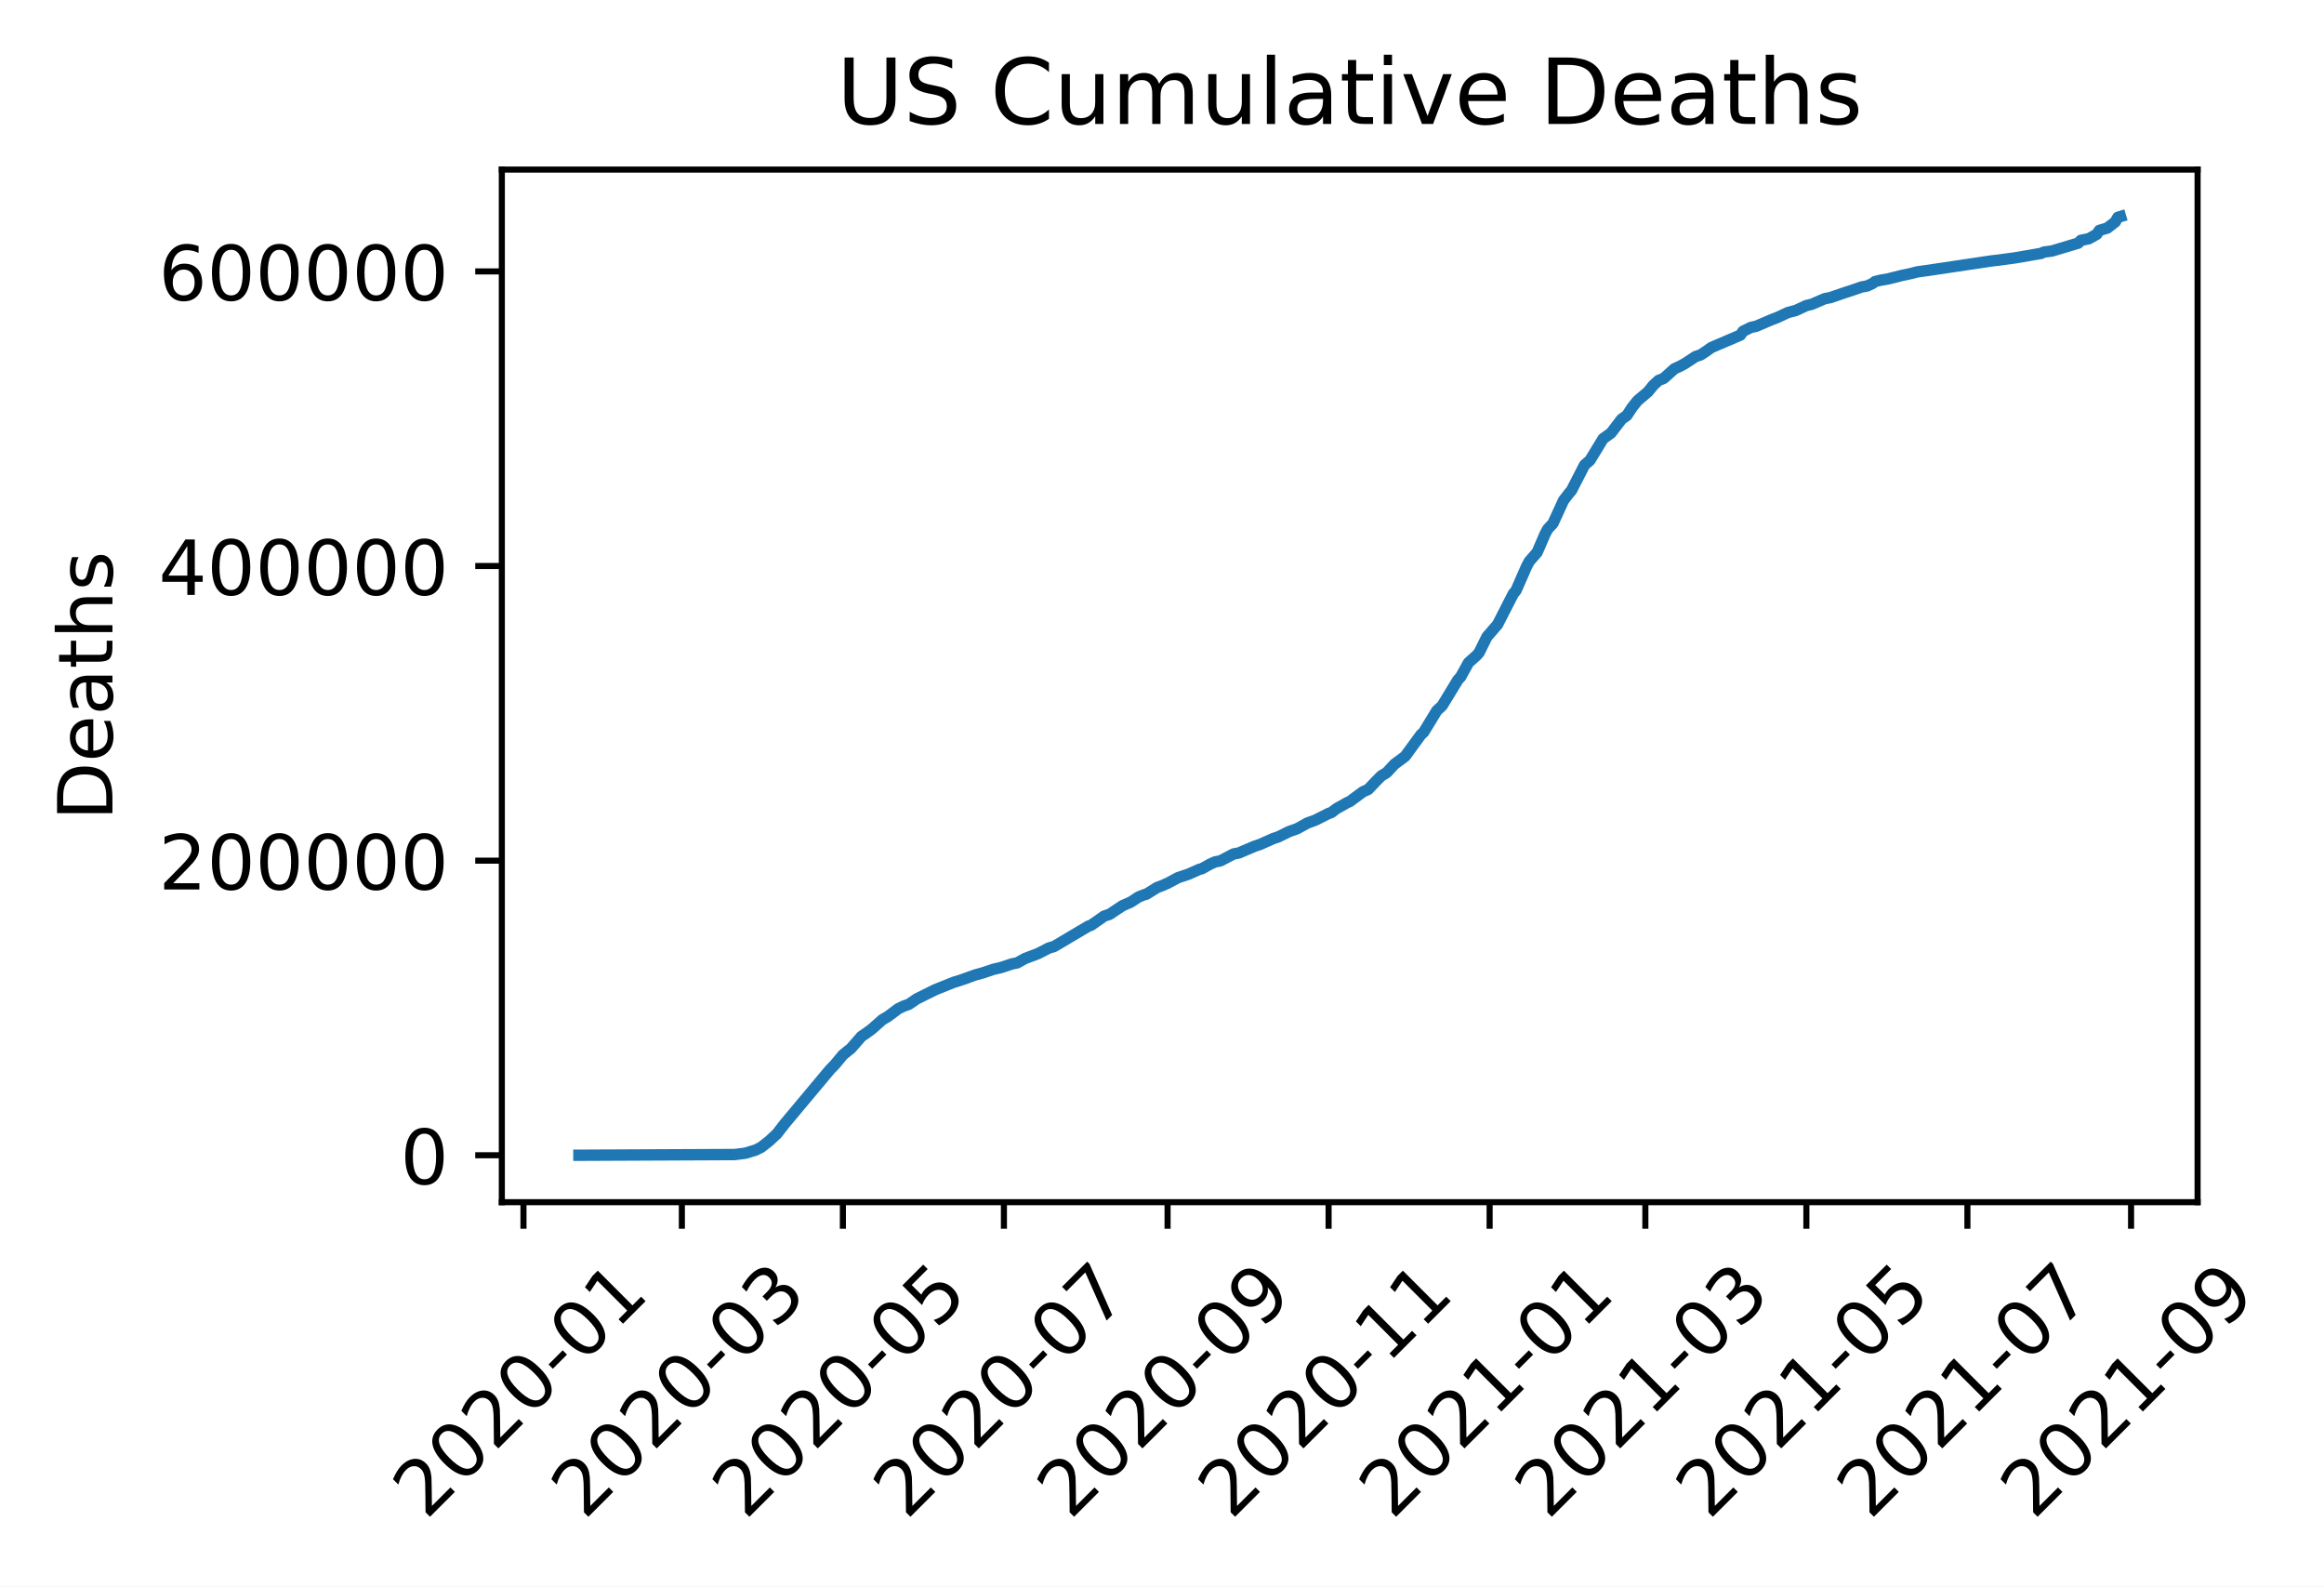
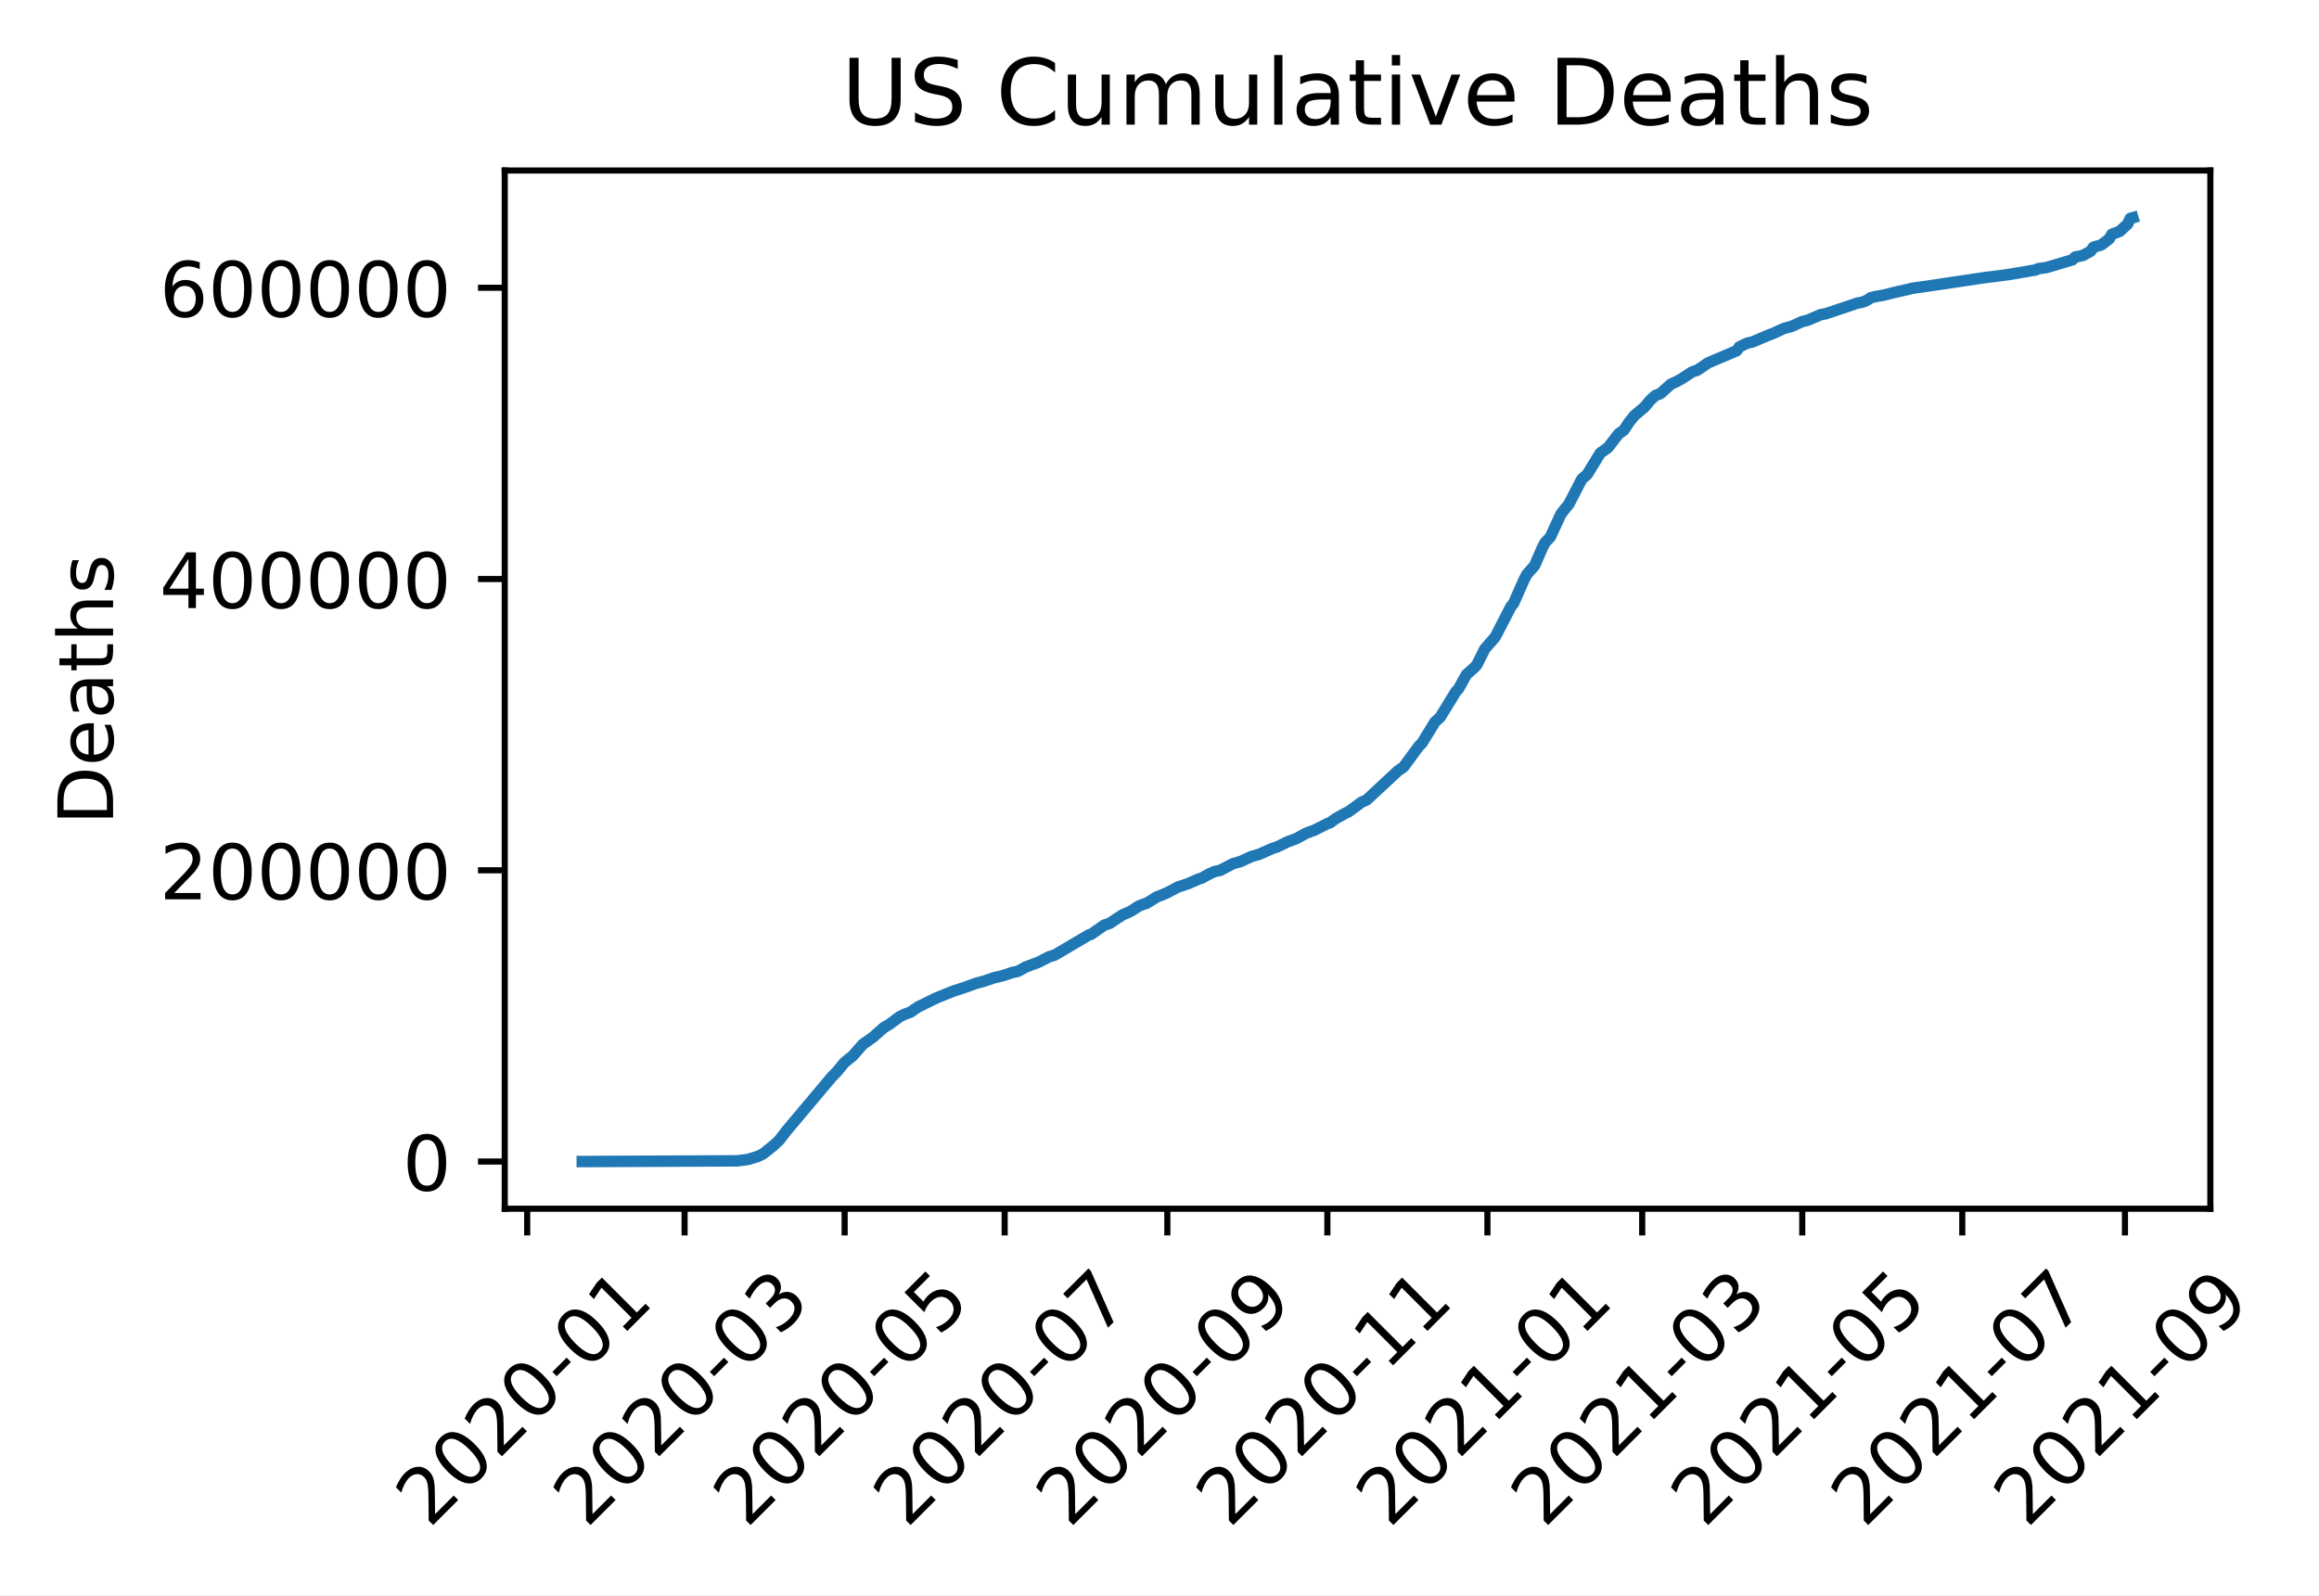
- <svg xmlns="http://www.w3.org/2000/svg" xmlns:xlink="http://www.w3.org/1999/xlink" height="208.807pt" version="1.1" viewBox="0 0 305.892 208.807" width="305.892pt">
+ <svg xmlns="http://www.w3.org/2000/svg" xmlns:xlink="http://www.w3.org/1999/xlink" height="208.807pt" version="1.1" viewBox="0 0 303.472 208.807" width="303.472pt">
  <defs>
    <style type="text/css">
*{stroke-linecap:butt;stroke-linejoin:round;}
  </style>
  </defs>
  <g id="figure_1">
    <g id="patch_1">
-       <path d="M 0 208.807  L 305.892 208.807  L 305.892 0  L 0 0  z " style="fill:#ffffff;" />
+       <path d="M 0 208.807  L 303.472 208.807  L 303.472 0  L 0 0  z " style="fill:#ffffff;" />
    </g>
    <g id="axes_1">
      <g id="patch_2">
        <path d="M 66.053 158.218  L 289.253 158.218  L 289.253 22.318  L 66.053 22.318  z " style="fill:#ffffff;" />
      </g>
      <g id="matplotlib.axis_1">
        <g id="xtick_1">
          <g id="line2d_1">
            <defs>
-               <path d="M 0 0  L 0 3.5  " id="m4f5b3464bc" style="stroke:#000000;stroke-width:0.8;" />
-             </defs>
-             <g>
-               <use style="stroke:#000000;stroke-width:0.8;" x="68.902" xlink:href="#m4f5b3464bc" y="158.218" />
+               <path d="M 0 0  L 0 3.5  " id="mb483e92df5" style="stroke:#000000;stroke-width:0.8;" />
+             </defs>
+             <g>
+               <use style="stroke:#000000;stroke-width:0.8;" x="68.989" xlink:href="#mb483e92df5" y="158.218" />
            </g>
          </g>
          <g id="text_1">
            <defs>
              <path d="M 19.188 8.297  L 53.609 8.297  L 53.609 0  L 7.328 0  L 7.328 8.297  Q 12.938 14.109 22.625 23.891  Q 32.328 33.688 34.812 36.531  Q 39.547 41.844 41.422 45.531  Q 43.312 49.219 43.312 52.781  Q 43.312 58.594 39.234 62.25  Q 35.156 65.922 28.609 65.922  Q 23.969 65.922 18.812 64.312  Q 13.672 62.703 7.812 59.422  L 7.812 69.391  Q 13.766 71.781 18.938 73  Q 24.125 74.219 28.422 74.219  Q 39.75 74.219 46.484 68.547  Q 53.219 62.891 53.219 53.422  Q 53.219 48.922 51.531 44.891  Q 49.859 40.875 45.406 35.406  Q 44.188 33.984 37.641 27.219  Q 31.109 20.453 19.188 8.297  z " id="DejaVuSans-50" />
              <path d="M 31.781 66.406  Q 24.172 66.406 20.328 58.906  Q 16.5 51.422 16.5 36.375  Q 16.5 21.391 20.328 13.891  Q 24.172 6.391 31.781 6.391  Q 39.453 6.391 43.281 13.891  Q 47.125 21.391 47.125 36.375  Q 47.125 51.422 43.281 58.906  Q 39.453 66.406 31.781 66.406  z M 31.781 74.219  Q 44.047 74.219 50.516 64.516  Q 56.984 54.828 56.984 36.375  Q 56.984 17.969 50.516 8.266  Q 44.047 -1.422 31.781 -1.422  Q 19.531 -1.422 13.062 8.266  Q 6.594 17.969 6.594 36.375  Q 6.594 54.828 13.062 64.516  Q 19.531 74.219 31.781 74.219  z " id="DejaVuSans-48" />
              <path d="M 4.891 31.391  L 31.203 31.391  L 31.203 23.391  L 4.891 23.391  z " id="DejaVuSans-45" />
              <path d="M 12.406 8.297  L 28.516 8.297  L 28.516 63.922  L 10.984 60.406  L 10.984 69.391  L 28.422 72.906  L 38.281 72.906  L 38.281 8.297  L 54.391 8.297  L 54.391 0  L 12.406 0  z " id="DejaVuSans-49" />
            </defs>
-             <g transform="translate(56.08091 200.1359)rotate(-45)scale(0.1 -0.1)">
+             <g transform="translate(56.16733 200.1359)rotate(-45)scale(0.1 -0.1)">
              <use xlink:href="#DejaVuSans-50" />
              <use x="63.623" xlink:href="#DejaVuSans-48" />
              <use x="127.246" xlink:href="#DejaVuSans-50" />
              <use x="190.869" xlink:href="#DejaVuSans-48" />
              <use x="254.492" xlink:href="#DejaVuSans-45" />
              <use x="290.576" xlink:href="#DejaVuSans-48" />
              <use x="354.199" xlink:href="#DejaVuSans-49" />
            </g>
          </g>
        </g>
        <g id="xtick_2">
          <g id="line2d_2">
            <g>
-               <use style="stroke:#000000;stroke-width:0.8;" x="89.749" xlink:href="#m4f5b3464bc" y="158.218" />
+               <use style="stroke:#000000;stroke-width:0.8;" x="89.589" xlink:href="#mb483e92df5" y="158.218" />
            </g>
          </g>
          <g id="text_2">
            <defs>
              <path d="M 40.578 39.312  Q 47.656 37.797 51.625 33  Q 55.609 28.219 55.609 21.188  Q 55.609 10.406 48.188 4.484  Q 40.766 -1.422 27.094 -1.422  Q 22.516 -1.422 17.656 -0.516  Q 12.797 0.391 7.625 2.203  L 7.625 11.719  Q 11.719 9.328 16.594 8.109  Q 21.484 6.891 26.812 6.891  Q 36.078 6.891 40.938 10.547  Q 45.797 14.203 45.797 21.188  Q 45.797 27.641 41.281 31.266  Q 36.766 34.906 28.719 34.906  L 20.219 34.906  L 20.219 43.016  L 29.109 43.016  Q 36.375 43.016 40.234 45.922  Q 44.094 48.828 44.094 54.297  Q 44.094 59.906 40.109 62.906  Q 36.141 65.922 28.719 65.922  Q 24.656 65.922 20.016 65.031  Q 15.375 64.156 9.812 62.312  L 9.812 71.094  Q 15.438 72.656 20.344 73.438  Q 25.25 74.219 29.594 74.219  Q 40.828 74.219 47.359 69.109  Q 53.906 64.016 53.906 55.328  Q 53.906 49.266 50.438 45.094  Q 46.969 40.922 40.578 39.312  z " id="DejaVuSans-51" />
            </defs>
-             <g transform="translate(76.92773 200.1359)rotate(-45)scale(0.1 -0.1)">
+             <g transform="translate(76.76724 200.1359)rotate(-45)scale(0.1 -0.1)">
              <use xlink:href="#DejaVuSans-50" />
              <use x="63.623" xlink:href="#DejaVuSans-48" />
              <use x="127.246" xlink:href="#DejaVuSans-50" />
              <use x="190.869" xlink:href="#DejaVuSans-48" />
              <use x="254.492" xlink:href="#DejaVuSans-45" />
              <use x="290.576" xlink:href="#DejaVuSans-48" />
              <use x="354.199" xlink:href="#DejaVuSans-51" />
            </g>
          </g>
        </g>
        <g id="xtick_3">
          <g id="line2d_3">
            <g>
-               <use style="stroke:#000000;stroke-width:0.8;" x="110.943" xlink:href="#m4f5b3464bc" y="158.218" />
+               <use style="stroke:#000000;stroke-width:0.8;" x="110.532" xlink:href="#mb483e92df5" y="158.218" />
            </g>
          </g>
          <g id="text_3">
            <defs>
              <path d="M 10.797 72.906  L 49.516 72.906  L 49.516 64.594  L 19.828 64.594  L 19.828 46.734  Q 21.969 47.469 24.109 47.828  Q 26.266 48.188 28.422 48.188  Q 40.625 48.188 47.75 41.5  Q 54.891 34.812 54.891 23.391  Q 54.891 11.625 47.562 5.094  Q 40.234 -1.422 26.906 -1.422  Q 22.312 -1.422 17.547 -0.641  Q 12.797 0.141 7.719 1.703  L 7.719 11.625  Q 12.109 9.234 16.797 8.062  Q 21.484 6.891 26.703 6.891  Q 35.156 6.891 40.078 11.328  Q 45.016 15.766 45.016 23.391  Q 45.016 31 40.078 35.438  Q 35.156 39.891 26.703 39.891  Q 22.75 39.891 18.812 39.016  Q 14.891 38.141 10.797 36.281  z " id="DejaVuSans-53" />
            </defs>
-             <g transform="translate(98.12201 200.1359)rotate(-45)scale(0.1 -0.1)">
+             <g transform="translate(97.71048 200.1359)rotate(-45)scale(0.1 -0.1)">
              <use xlink:href="#DejaVuSans-50" />
              <use x="63.623" xlink:href="#DejaVuSans-48" />
              <use x="127.246" xlink:href="#DejaVuSans-50" />
              <use x="190.869" xlink:href="#DejaVuSans-48" />
              <use x="254.492" xlink:href="#DejaVuSans-45" />
              <use x="290.576" xlink:href="#DejaVuSans-48" />
              <use x="354.199" xlink:href="#DejaVuSans-53" />
            </g>
          </g>
        </g>
        <g id="xtick_4">
          <g id="line2d_4">
            <g>
-               <use style="stroke:#000000;stroke-width:0.8;" x="132.138" xlink:href="#m4f5b3464bc" y="158.218" />
+               <use style="stroke:#000000;stroke-width:0.8;" x="131.475" xlink:href="#mb483e92df5" y="158.218" />
            </g>
          </g>
          <g id="text_4">
            <defs>
              <path d="M 8.203 72.906  L 55.078 72.906  L 55.078 68.703  L 28.609 0  L 18.312 0  L 43.219 64.594  L 8.203 64.594  z " id="DejaVuSans-55" />
            </defs>
-             <g transform="translate(119.3163 200.1359)rotate(-45)scale(0.1 -0.1)">
+             <g transform="translate(118.6537 200.1359)rotate(-45)scale(0.1 -0.1)">
              <use xlink:href="#DejaVuSans-50" />
              <use x="63.623" xlink:href="#DejaVuSans-48" />
              <use x="127.246" xlink:href="#DejaVuSans-50" />
              <use x="190.869" xlink:href="#DejaVuSans-48" />
              <use x="254.492" xlink:href="#DejaVuSans-45" />
              <use x="290.576" xlink:href="#DejaVuSans-48" />
              <use x="354.199" xlink:href="#DejaVuSans-55" />
            </g>
          </g>
        </g>
        <g id="xtick_5">
          <g id="line2d_5">
            <g>
-               <use style="stroke:#000000;stroke-width:0.8;" x="153.679" xlink:href="#m4f5b3464bc" y="158.218" />
+               <use style="stroke:#000000;stroke-width:0.8;" x="152.762" xlink:href="#mb483e92df5" y="158.218" />
            </g>
          </g>
          <g id="text_5">
            <defs>
              <path d="M 10.984 1.516  L 10.984 10.5  Q 14.703 8.734 18.5 7.812  Q 22.312 6.891 25.984 6.891  Q 35.75 6.891 40.891 13.453  Q 46.047 20.016 46.781 33.406  Q 43.953 29.203 39.594 26.953  Q 35.25 24.703 29.984 24.703  Q 19.047 24.703 12.672 31.312  Q 6.297 37.938 6.297 49.422  Q 6.297 60.641 12.938 67.422  Q 19.578 74.219 30.609 74.219  Q 43.266 74.219 49.922 64.516  Q 56.594 54.828 56.594 36.375  Q 56.594 19.141 48.406 8.859  Q 40.234 -1.422 26.422 -1.422  Q 22.703 -1.422 18.891 -0.688  Q 15.094 0.047 10.984 1.516  z M 30.609 32.422  Q 37.25 32.422 41.125 36.953  Q 45.016 41.5 45.016 49.422  Q 45.016 57.281 41.125 61.844  Q 37.25 66.406 30.609 66.406  Q 23.969 66.406 20.094 61.844  Q 16.219 57.281 16.219 49.422  Q 16.219 41.5 20.094 36.953  Q 23.969 32.422 30.609 32.422  z " id="DejaVuSans-57" />
            </defs>
-             <g transform="translate(140.858 200.1359)rotate(-45)scale(0.1 -0.1)">
+             <g transform="translate(139.9403 200.1359)rotate(-45)scale(0.1 -0.1)">
              <use xlink:href="#DejaVuSans-50" />
              <use x="63.623" xlink:href="#DejaVuSans-48" />
              <use x="127.246" xlink:href="#DejaVuSans-50" />
              <use x="190.869" xlink:href="#DejaVuSans-48" />
              <use x="254.492" xlink:href="#DejaVuSans-45" />
              <use x="290.576" xlink:href="#DejaVuSans-48" />
              <use x="354.199" xlink:href="#DejaVuSans-57" />
            </g>
          </g>
        </g>
        <g id="xtick_6">
          <g id="line2d_6">
            <g>
-               <use style="stroke:#000000;stroke-width:0.8;" x="174.874" xlink:href="#m4f5b3464bc" y="158.218" />
+               <use style="stroke:#000000;stroke-width:0.8;" x="173.705" xlink:href="#mb483e92df5" y="158.218" />
            </g>
          </g>
          <g id="text_6">
-             <g transform="translate(162.0523 200.1359)rotate(-45)scale(0.1 -0.1)">
+             <g transform="translate(160.8835 200.1359)rotate(-45)scale(0.1 -0.1)">
              <use xlink:href="#DejaVuSans-50" />
              <use x="63.623" xlink:href="#DejaVuSans-48" />
              <use x="127.246" xlink:href="#DejaVuSans-50" />
              <use x="190.869" xlink:href="#DejaVuSans-48" />
              <use x="254.492" xlink:href="#DejaVuSans-45" />
              <use x="290.576" xlink:href="#DejaVuSans-49" />
              <use x="354.199" xlink:href="#DejaVuSans-49" />
            </g>
          </g>
        </g>
        <g id="xtick_7">
          <g id="line2d_7">
            <g>
-               <use style="stroke:#000000;stroke-width:0.8;" x="196.068" xlink:href="#m4f5b3464bc" y="158.218" />
+               <use style="stroke:#000000;stroke-width:0.8;" x="194.648" xlink:href="#mb483e92df5" y="158.218" />
            </g>
          </g>
          <g id="text_7">
-             <g transform="translate(183.2465 200.1359)rotate(-45)scale(0.1 -0.1)">
+             <g transform="translate(181.8268 200.1359)rotate(-45)scale(0.1 -0.1)">
              <use xlink:href="#DejaVuSans-50" />
              <use x="63.623" xlink:href="#DejaVuSans-48" />
              <use x="127.246" xlink:href="#DejaVuSans-50" />
              <use x="190.869" xlink:href="#DejaVuSans-49" />
              <use x="254.492" xlink:href="#DejaVuSans-45" />
              <use x="290.576" xlink:href="#DejaVuSans-48" />
              <use x="354.199" xlink:href="#DejaVuSans-49" />
            </g>
          </g>
        </g>
        <g id="xtick_8">
          <g id="line2d_8">
            <g>
-               <use style="stroke:#000000;stroke-width:0.8;" x="216.567" xlink:href="#m4f5b3464bc" y="158.218" />
+               <use style="stroke:#000000;stroke-width:0.8;" x="214.905" xlink:href="#mb483e92df5" y="158.218" />
            </g>
          </g>
          <g id="text_8">
-             <g transform="translate(203.7459 200.1359)rotate(-45)scale(0.1 -0.1)">
+             <g transform="translate(202.0833 200.1359)rotate(-45)scale(0.1 -0.1)">
              <use xlink:href="#DejaVuSans-50" />
              <use x="63.623" xlink:href="#DejaVuSans-48" />
              <use x="127.246" xlink:href="#DejaVuSans-50" />
              <use x="190.869" xlink:href="#DejaVuSans-49" />
              <use x="254.492" xlink:href="#DejaVuSans-45" />
              <use x="290.576" xlink:href="#DejaVuSans-48" />
              <use x="354.199" xlink:href="#DejaVuSans-51" />
            </g>
          </g>
        </g>
        <g id="xtick_9">
          <g id="line2d_9">
            <g>
-               <use style="stroke:#000000;stroke-width:0.8;" x="237.761" xlink:href="#m4f5b3464bc" y="158.218" />
+               <use style="stroke:#000000;stroke-width:0.8;" x="235.848" xlink:href="#mb483e92df5" y="158.218" />
            </g>
          </g>
          <g id="text_9">
-             <g transform="translate(224.9402 200.1359)rotate(-45)scale(0.1 -0.1)">
+             <g transform="translate(223.0266 200.1359)rotate(-45)scale(0.1 -0.1)">
              <use xlink:href="#DejaVuSans-50" />
              <use x="63.623" xlink:href="#DejaVuSans-48" />
              <use x="127.246" xlink:href="#DejaVuSans-50" />
              <use x="190.869" xlink:href="#DejaVuSans-49" />
              <use x="254.492" xlink:href="#DejaVuSans-45" />
              <use x="290.576" xlink:href="#DejaVuSans-48" />
              <use x="354.199" xlink:href="#DejaVuSans-53" />
            </g>
          </g>
        </g>
        <g id="xtick_10">
          <g id="line2d_10">
            <g>
-               <use style="stroke:#000000;stroke-width:0.8;" x="258.956" xlink:href="#m4f5b3464bc" y="158.218" />
+               <use style="stroke:#000000;stroke-width:0.8;" x="256.791" xlink:href="#mb483e92df5" y="158.218" />
            </g>
          </g>
          <g id="text_10">
-             <g transform="translate(246.1345 200.1359)rotate(-45)scale(0.1 -0.1)">
+             <g transform="translate(243.9698 200.1359)rotate(-45)scale(0.1 -0.1)">
              <use xlink:href="#DejaVuSans-50" />
              <use x="63.623" xlink:href="#DejaVuSans-48" />
              <use x="127.246" xlink:href="#DejaVuSans-50" />
              <use x="190.869" xlink:href="#DejaVuSans-49" />
              <use x="254.492" xlink:href="#DejaVuSans-45" />
              <use x="290.576" xlink:href="#DejaVuSans-48" />
              <use x="354.199" xlink:href="#DejaVuSans-55" />
            </g>
          </g>
        </g>
        <g id="xtick_11">
          <g id="line2d_11">
            <g>
-               <use style="stroke:#000000;stroke-width:0.8;" x="280.497" xlink:href="#m4f5b3464bc" y="158.218" />
+               <use style="stroke:#000000;stroke-width:0.8;" x="278.078" xlink:href="#mb483e92df5" y="158.218" />
            </g>
          </g>
          <g id="text_11">
-             <g transform="translate(267.6762 200.1359)rotate(-45)scale(0.1 -0.1)">
+             <g transform="translate(265.2564 200.1359)rotate(-45)scale(0.1 -0.1)">
              <use xlink:href="#DejaVuSans-50" />
              <use x="63.623" xlink:href="#DejaVuSans-48" />
              <use x="127.246" xlink:href="#DejaVuSans-50" />
              <use x="190.869" xlink:href="#DejaVuSans-49" />
              <use x="254.492" xlink:href="#DejaVuSans-45" />
              <use x="290.576" xlink:href="#DejaVuSans-48" />
              <use x="354.199" xlink:href="#DejaVuSans-57" />
            </g>
          </g>
        </g>
      </g>
      <g id="matplotlib.axis_2">
        <g id="ytick_1">
          <g id="line2d_12">
            <defs>
-               <path d="M 0 0  L -3.5 0  " id="m9a6846ac21" style="stroke:#000000;stroke-width:0.8;" />
-             </defs>
-             <g>
-               <use style="stroke:#000000;stroke-width:0.8;" x="66.053" xlink:href="#m9a6846ac21" y="152.041" />
+               <path d="M 0 0  L -3.5 0  " id="m591fec3e2a" style="stroke:#000000;stroke-width:0.8;" />
+             </defs>
+             <g>
+               <use style="stroke:#000000;stroke-width:0.8;" x="66.053" xlink:href="#m591fec3e2a" y="152.041" />
            </g>
          </g>
          <g id="text_12">
            <g transform="translate(52.69062 155.8403)scale(0.1 -0.1)">
              <use xlink:href="#DejaVuSans-48" />
            </g>
          </g>
        </g>
        <g id="ytick_2">
          <g id="line2d_13">
            <g>
-               <use style="stroke:#000000;stroke-width:0.8;" x="66.053" xlink:href="#m9a6846ac21" y="113.267" />
+               <use style="stroke:#000000;stroke-width:0.8;" x="66.053" xlink:href="#m591fec3e2a" y="113.916" />
            </g>
          </g>
          <g id="text_13">
-             <g transform="translate(20.87813 117.0659)scale(0.1 -0.1)">
+             <g transform="translate(20.87813 117.7151)scale(0.1 -0.1)">
              <use xlink:href="#DejaVuSans-50" />
              <use x="63.623" xlink:href="#DejaVuSans-48" />
              <use x="127.246" xlink:href="#DejaVuSans-48" />
              <use x="190.869" xlink:href="#DejaVuSans-48" />
              <use x="254.492" xlink:href="#DejaVuSans-48" />
              <use x="318.115" xlink:href="#DejaVuSans-48" />
            </g>
          </g>
        </g>
        <g id="ytick_3">
          <g id="line2d_14">
            <g>
-               <use style="stroke:#000000;stroke-width:0.8;" x="66.053" xlink:href="#m9a6846ac21" y="74.492" />
+               <use style="stroke:#000000;stroke-width:0.8;" x="66.053" xlink:href="#m591fec3e2a" y="75.791" />
            </g>
          </g>
          <g id="text_14">
            <defs>
              <path d="M 37.797 64.312  L 12.891 25.391  L 37.797 25.391  z M 35.203 72.906  L 47.609 72.906  L 47.609 25.391  L 58.016 25.391  L 58.016 17.188  L 47.609 17.188  L 47.609 0  L 37.797 0  L 37.797 17.188  L 4.891 17.188  L 4.891 26.703  z " id="DejaVuSans-52" />
            </defs>
-             <g transform="translate(20.87813 78.2915)scale(0.1 -0.1)">
+             <g transform="translate(20.87813 79.58999)scale(0.1 -0.1)">
              <use xlink:href="#DejaVuSans-52" />
              <use x="63.623" xlink:href="#DejaVuSans-48" />
              <use x="127.246" xlink:href="#DejaVuSans-48" />
              <use x="190.869" xlink:href="#DejaVuSans-48" />
              <use x="254.492" xlink:href="#DejaVuSans-48" />
              <use x="318.115" xlink:href="#DejaVuSans-48" />
            </g>
          </g>
        </g>
        <g id="ytick_4">
          <g id="line2d_15">
            <g>
-               <use style="stroke:#000000;stroke-width:0.8;" x="66.053" xlink:href="#m9a6846ac21" y="35.718" />
+               <use style="stroke:#000000;stroke-width:0.8;" x="66.053" xlink:href="#m591fec3e2a" y="37.666" />
            </g>
          </g>
          <g id="text_15">
            <defs>
              <path d="M 33.016 40.375  Q 26.375 40.375 22.484 35.828  Q 18.609 31.297 18.609 23.391  Q 18.609 15.531 22.484 10.953  Q 26.375 6.391 33.016 6.391  Q 39.656 6.391 43.531 10.953  Q 47.406 15.531 47.406 23.391  Q 47.406 31.297 43.531 35.828  Q 39.656 40.375 33.016 40.375  z M 52.594 71.297  L 52.594 62.312  Q 48.875 64.062 45.094 64.984  Q 41.312 65.922 37.594 65.922  Q 27.828 65.922 22.672 59.328  Q 17.531 52.734 16.797 39.406  Q 19.672 43.656 24.016 45.922  Q 28.375 48.188 33.594 48.188  Q 44.578 48.188 50.953 41.516  Q 57.328 34.859 57.328 23.391  Q 57.328 12.156 50.688 5.359  Q 44.047 -1.422 33.016 -1.422  Q 20.359 -1.422 13.672 8.266  Q 6.984 17.969 6.984 36.375  Q 6.984 53.656 15.188 63.938  Q 23.391 74.219 37.203 74.219  Q 40.922 74.219 44.703 73.484  Q 48.484 72.75 52.594 71.297  z " id="DejaVuSans-54" />
            </defs>
-             <g transform="translate(20.87813 39.51712)scale(0.1 -0.1)">
+             <g transform="translate(20.87813 41.46486)scale(0.1 -0.1)">
              <use xlink:href="#DejaVuSans-54" />
              <use x="63.623" xlink:href="#DejaVuSans-48" />
              <use x="127.246" xlink:href="#DejaVuSans-48" />
              <use x="190.869" xlink:href="#DejaVuSans-48" />
              <use x="254.492" xlink:href="#DejaVuSans-48" />
              <use x="318.115" xlink:href="#DejaVuSans-48" />
            </g>
          </g>
        </g>
        <g id="text_16">
          <defs>
            <path d="M 19.672 64.797  L 19.672 8.109  L 31.594 8.109  Q 46.688 8.109 53.688 14.938  Q 60.688 21.781 60.688 36.531  Q 60.688 51.172 53.688 57.984  Q 46.688 64.797 31.594 64.797  z M 9.812 72.906  L 30.078 72.906  Q 51.266 72.906 61.172 64.094  Q 71.094 55.281 71.094 36.531  Q 71.094 17.672 61.125 8.828  Q 51.172 0 30.078 0  L 9.812 0  z " id="DejaVuSans-68" />
            <path d="M 56.203 29.594  L 56.203 25.203  L 14.891 25.203  Q 15.484 15.922 20.484 11.062  Q 25.484 6.203 34.422 6.203  Q 39.594 6.203 44.453 7.469  Q 49.312 8.734 54.109 11.281  L 54.109 2.781  Q 49.266 0.734 44.188 -0.344  Q 39.109 -1.422 33.891 -1.422  Q 20.797 -1.422 13.156 6.188  Q 5.516 13.812 5.516 26.812  Q 5.516 40.234 12.766 48.109  Q 20.016 56 32.328 56  Q 43.359 56 49.781 48.891  Q 56.203 41.797 56.203 29.594  z M 47.219 32.234  Q 47.125 39.594 43.094 43.984  Q 39.062 48.391 32.422 48.391  Q 24.906 48.391 20.391 44.141  Q 15.875 39.891 15.188 32.172  z " id="DejaVuSans-101" />
            <path d="M 34.281 27.484  Q 23.391 27.484 19.188 25  Q 14.984 22.516 14.984 16.5  Q 14.984 11.719 18.141 8.906  Q 21.297 6.109 26.703 6.109  Q 34.188 6.109 38.703 11.406  Q 43.219 16.703 43.219 25.484  L 43.219 27.484  z M 52.203 31.203  L 52.203 0  L 43.219 0  L 43.219 8.297  Q 40.141 3.328 35.547 0.953  Q 30.953 -1.422 24.312 -1.422  Q 15.922 -1.422 10.953 3.297  Q 6 8.016 6 15.922  Q 6 25.141 12.172 29.828  Q 18.359 34.516 30.609 34.516  L 43.219 34.516  L 43.219 35.406  Q 43.219 41.609 39.141 45  Q 35.062 48.391 27.688 48.391  Q 23 48.391 18.547 47.266  Q 14.109 46.141 10.016 43.891  L 10.016 52.203  Q 14.938 54.109 19.578 55.047  Q 24.219 56 28.609 56  Q 40.484 56 46.344 49.844  Q 52.203 43.703 52.203 31.203  z " id="DejaVuSans-97" />
            <path d="M 18.312 70.219  L 18.312 54.688  L 36.812 54.688  L 36.812 47.703  L 18.312 47.703  L 18.312 18.016  Q 18.312 11.328 20.141 9.422  Q 21.969 7.516 27.594 7.516  L 36.812 7.516  L 36.812 0  L 27.594 0  Q 17.188 0 13.234 3.875  Q 9.281 7.766 9.281 18.016  L 9.281 47.703  L 2.688 47.703  L 2.688 54.688  L 9.281 54.688  L 9.281 70.219  z " id="DejaVuSans-116" />
            <path d="M 54.891 33.016  L 54.891 0  L 45.906 0  L 45.906 32.719  Q 45.906 40.484 42.875 44.328  Q 39.844 48.188 33.797 48.188  Q 26.516 48.188 22.312 43.547  Q 18.109 38.922 18.109 30.906  L 18.109 0  L 9.078 0  L 9.078 75.984  L 18.109 75.984  L 18.109 46.188  Q 21.344 51.125 25.703 53.562  Q 30.078 56 35.797 56  Q 45.219 56 50.047 50.172  Q 54.891 44.344 54.891 33.016  z " id="DejaVuSans-104" />
            <path d="M 44.281 53.078  L 44.281 44.578  Q 40.484 46.531 36.375 47.5  Q 32.281 48.484 27.875 48.484  Q 21.188 48.484 17.844 46.438  Q 14.5 44.391 14.5 40.281  Q 14.5 37.156 16.891 35.375  Q 19.281 33.594 26.516 31.984  L 29.594 31.297  Q 39.156 29.25 43.188 25.516  Q 47.219 21.781 47.219 15.094  Q 47.219 7.469 41.188 3.016  Q 35.156 -1.422 24.609 -1.422  Q 20.219 -1.422 15.453 -0.562  Q 10.688 0.297 5.422 2  L 5.422 11.281  Q 10.406 8.688 15.234 7.391  Q 20.062 6.109 24.812 6.109  Q 31.156 6.109 34.562 8.281  Q 37.984 10.453 37.984 14.406  Q 37.984 18.062 35.516 20.016  Q 33.062 21.969 24.703 23.781  L 21.578 24.516  Q 13.234 26.266 9.516 29.906  Q 5.812 33.547 5.812 39.891  Q 5.812 47.609 11.281 51.797  Q 16.75 56 26.812 56  Q 31.781 56 36.172 55.266  Q 40.578 54.547 44.281 53.078  z " id="DejaVuSans-115" />
          </defs>
          <g transform="translate(14.79844 107.9923)rotate(-90)scale(0.1 -0.1)">
            <use xlink:href="#DejaVuSans-68" />
            <use x="77.002" xlink:href="#DejaVuSans-101" />
            <use x="138.525" xlink:href="#DejaVuSans-97" />
            <use x="199.805" xlink:href="#DejaVuSans-116" />
            <use x="239.014" xlink:href="#DejaVuSans-104" />
            <use x="302.393" xlink:href="#DejaVuSans-115" />
          </g>
        </g>
      </g>
      <g id="line2d_16">
-         <path clip-path="url(#pdad709247e)" d="M 76.199 152.041  L 96.698 151.947  L 98.088 151.776  L 99.478 151.349  L 100.172 151.002  L 101.215 150.188  L 102.257 149.223  L 103.299 147.878  L 109.206 140.819  L 109.901 140.097  L 110.943 138.839  L 111.638 138.27  L 111.986 138.003  L 113.375 136.412  L 114.07 135.935  L 114.765 135.424  L 116.155 134.191  L 116.85 133.792  L 118.24 132.752  L 118.935 132.419  L 119.629 132.171  L 120.672 131.459  L 123.104 130.254  L 125.536 129.276  L 126.231 129.066  L 126.926 128.832  L 128.316 128.325  L 129.358 128.039  L 130.748 127.572  L 131.79 127.328  L 133.18 126.864  L 133.875 126.727  L 134.917 126.146  L 135.959 125.755  L 136.654 125.491  L 138.044 124.771  L 138.739 124.568  L 143.256 121.891  L 143.603 121.778  L 145.341 120.562  L 146.035 120.338  L 147.078 119.642  L 147.773 119.188  L 148.815 118.736  L 149.857 118.053  L 150.552 117.771  L 150.9 117.678  L 152.289 116.811  L 152.984 116.548  L 153.679 116.244  L 155.069 115.504  L 156.459 115.039  L 157.849 114.416  L 158.196 114.332  L 159.238 113.747  L 159.933 113.434  L 160.628 113.3  L 162.365 112.389  L 163.06 112.259  L 165.145 111.367  L 165.84 111.141  L 167.577 110.364  L 168.272 110.132  L 169.662 109.447  L 170.704 109.078  L 172.094 108.316  L 173.136 107.935  L 174.874 107.058  L 175.221 106.947  L 175.916 106.426  L 177.306 105.64  L 177.653 105.49  L 179.39 104.209  L 180.085 103.896  L 181.128 102.795  L 181.822 102.1  L 182.517 101.686  L 183.56 100.565  L 184.602 99.797  L 184.95 99.537  L 187.034 96.682  L 187.382 96.372  L 188.424 94.667  L 189.119 93.526  L 189.814 92.889  L 191.898 89.468  L 192.246 89.1  L 193.288 87.216  L 194.331 86.288  L 194.678 85.9  L 195.72 83.799  L 197.11 82.2  L 199.195 78.128  L 199.542 77.721  L 200.932 74.554  L 201.28 73.891  L 202.322 72.696  L 203.364 70.288  L 203.712 69.633  L 204.407 68.889  L 205.796 65.86  L 206.491 64.957  L 206.839 64.553  L 208.576 61.18  L 209.271 60.588  L 211.008 57.738  L 212.05 56.986  L 213.44 55.169  L 214.135 54.675  L 214.83 53.616  L 215.525 52.742  L 216.915 51.565  L 217.61 50.711  L 218.304 50.069  L 218.999 49.79  L 220.389 48.534  L 221.084 48.221  L 221.779 47.847  L 223.169 46.928  L 223.864 46.694  L 224.558 46.232  L 225.253 45.737  L 229.075 44.103  L 229.423 43.6  L 230.465 43.09  L 231.16 42.939  L 233.245 42.045  L 233.94 41.785  L 235.329 41.134  L 236.372 40.856  L 237.761 40.214  L 238.456 40.051  L 240.194 39.303  L 240.888 39.175  L 242.973 38.466  L 243.668 38.24  L 245.058 37.762  L 245.753 37.637  L 246.448 37.324  L 246.795 37.06  L 247.49 36.886  L 248.532 36.704  L 250.27 36.266  L 251.659 35.967  L 252.354 35.783  L 253.744 35.591  L 262.083 34.345  L 263.125 34.222  L 265.21 33.941  L 268.684 33.342  L 269.032 33.169  L 270.074 33.036  L 273.549 31.996  L 273.896 31.629  L 274.938 31.417  L 275.981 30.831  L 276.328 30.32  L 277.37 30.016  L 278.413 29.211  L 278.76 28.599  L 279.108 28.495  L 279.108 28.495  " style="fill:none;stroke:#1f77b4;stroke-linecap:square;stroke-width:1.5;" />
+         <path clip-path="url(#pfbb6ca5f45)" d="M 76.199 152.041  L 96.455 151.949  L 97.828 151.78  L 99.202 151.361  L 99.888 151.019  L 101.262 149.912  L 101.948 149.27  L 102.978 147.947  L 108.815 141.007  L 109.502 140.297  L 110.532 139.06  L 111.218 138.501  L 111.562 138.238  L 112.935 136.674  L 113.622 136.205  L 114.308 135.703  L 115.682 134.49  L 116.368 134.097  L 117.742 133.075  L 118.428 132.747  L 119.115 132.504  L 120.145 131.804  L 122.548 130.619  L 124.952 129.657  L 125.638 129.451  L 126.325 129.22  L 127.698 128.722  L 128.728 128.441  L 130.102 127.981  L 131.132 127.742  L 132.505 127.285  L 133.192 127.151  L 134.222 126.579  L 135.252 126.195  L 135.938 125.936  L 137.312 125.228  L 137.998 125.028  L 142.462 122.396  L 142.805 122.285  L 144.522 121.089  L 145.208 120.869  L 146.238 120.184  L 146.925 119.739  L 147.955 119.293  L 148.985 118.622  L 149.672 118.345  L 150.015 118.254  L 151.388 117.401  L 152.075 117.142  L 152.762 116.843  L 154.135 116.116  L 155.508 115.658  L 156.882 115.046  L 157.225 114.963  L 158.255 114.389  L 158.942 114.08  L 159.628 113.948  L 161.345 113.053  L 162.375 112.76  L 163.748 112.12  L 164.778 111.826  L 166.495 111.062  L 167.182 110.833  L 168.555 110.16  L 169.585 109.798  L 170.958 109.048  L 171.988 108.674  L 173.705 107.811  L 174.048 107.702  L 174.735 107.19  L 176.108 106.417  L 176.451 106.27  L 178.168 105.01  L 178.855 104.702  L 182.975 100.871  L 183.661 100.416  L 185.721 97.609  L 186.065 97.304  L 187.095 95.627  L 187.781 94.506  L 188.468 93.879  L 190.528 90.516  L 190.871 90.154  L 191.901 88.301  L 192.931 87.389  L 193.275 87.007  L 194.305 84.941  L 195.678 83.37  L 197.738 79.365  L 198.081 78.965  L 199.455 75.852  L 199.798 75.2  L 200.828 74.024  L 201.858 71.656  L 202.201 71.013  L 202.888 70.281  L 204.261 67.303  L 204.948 66.415  L 205.291 66.018  L 207.008 62.701  L 207.695 62.119  L 209.411 59.317  L 210.441 58.578  L 211.815 56.791  L 212.501 56.305  L 213.188 55.264  L 213.875 54.404  L 215.248 53.247  L 215.935 52.408  L 216.621 51.777  L 217.308 51.502  L 218.681 50.267  L 219.368 49.959  L 220.055 49.592  L 221.428 48.688  L 222.115 48.458  L 222.801 48.003  L 223.488 47.517  L 227.265 45.91  L 227.608 45.416  L 228.638 44.914  L 229.325 44.765  L 231.385 43.887  L 232.071 43.631  L 233.445 42.991  L 234.475 42.717  L 235.848 42.086  L 236.535 41.926  L 238.251 41.191  L 238.938 41.065  L 240.998 40.368  L 241.685 40.145  L 243.058 39.675  L 243.744 39.552  L 244.431 39.245  L 244.774 38.985  L 245.461 38.814  L 246.491 38.636  L 248.208 38.205  L 249.581 37.91  L 250.268 37.73  L 251.641 37.541  L 259.881 36.316  L 260.911 36.195  L 262.971 35.919  L 266.404 35.33  L 266.748 35.159  L 267.778 35.029  L 271.211 34.006  L 271.554 33.646  L 272.584 33.436  L 273.614 32.861  L 273.958 32.358  L 274.988 32.059  L 276.018 31.267  L 276.361 30.666  L 277.391 30.286  L 278.078 29.644  L 278.421 29.341  L 278.764 28.596  L 279.108 28.495  L 279.108 28.495  " style="fill:none;stroke:#1f77b4;stroke-linecap:square;stroke-width:1.5;" />
      </g>
      <g id="patch_3">
        <path d="M 66.053 158.218  L 66.053 22.318  " style="fill:none;stroke:#000000;stroke-linecap:square;stroke-linejoin:miter;stroke-width:0.8;" />
      </g>
      <g id="patch_4">
        <path d="M 289.253 158.218  L 289.253 22.318  " style="fill:none;stroke:#000000;stroke-linecap:square;stroke-linejoin:miter;stroke-width:0.8;" />
      </g>
      <g id="patch_5">
        <path d="M 66.053 158.218  L 289.253 158.218  " style="fill:none;stroke:#000000;stroke-linecap:square;stroke-linejoin:miter;stroke-width:0.8;" />
      </g>
      <g id="patch_6">
        <path d="M 66.053 22.318  L 289.253 22.318  " style="fill:none;stroke:#000000;stroke-linecap:square;stroke-linejoin:miter;stroke-width:0.8;" />
      </g>
      <g id="text_17">
        <defs>
          <path d="M 8.688 72.906  L 18.609 72.906  L 18.609 28.609  Q 18.609 16.891 22.844 11.734  Q 27.094 6.594 36.625 6.594  Q 46.094 6.594 50.344 11.734  Q 54.594 16.891 54.594 28.609  L 54.594 72.906  L 64.5 72.906  L 64.5 27.391  Q 64.5 13.141 57.438 5.859  Q 50.391 -1.422 36.625 -1.422  Q 22.797 -1.422 15.734 5.859  Q 8.688 13.141 8.688 27.391  z " id="DejaVuSans-85" />
          <path d="M 53.516 70.516  L 53.516 60.891  Q 47.906 63.578 42.922 64.891  Q 37.938 66.219 33.297 66.219  Q 25.25 66.219 20.875 63.094  Q 16.5 59.969 16.5 54.203  Q 16.5 49.359 19.406 46.891  Q 22.312 44.438 30.422 42.922  L 36.375 41.703  Q 47.406 39.594 52.656 34.297  Q 57.906 29 57.906 20.125  Q 57.906 9.516 50.797 4.047  Q 43.703 -1.422 29.984 -1.422  Q 24.812 -1.422 18.969 -0.25  Q 13.141 0.922 6.891 3.219  L 6.891 13.375  Q 12.891 10.016 18.656 8.297  Q 24.422 6.594 29.984 6.594  Q 38.422 6.594 43.016 9.906  Q 47.609 13.234 47.609 19.391  Q 47.609 24.75 44.312 27.781  Q 41.016 30.812 33.5 32.328  L 27.484 33.5  Q 16.453 35.688 11.516 40.375  Q 6.594 45.062 6.594 53.422  Q 6.594 63.094 13.406 68.656  Q 20.219 74.219 32.172 74.219  Q 37.312 74.219 42.625 73.281  Q 47.953 72.359 53.516 70.516  z " id="DejaVuSans-83" />
          <path id="DejaVuSans-32" />
          <path d="M 64.406 67.281  L 64.406 56.891  Q 59.422 61.531 53.781 63.812  Q 48.141 66.109 41.797 66.109  Q 29.297 66.109 22.656 58.469  Q 16.016 50.828 16.016 36.375  Q 16.016 21.969 22.656 14.328  Q 29.297 6.688 41.797 6.688  Q 48.141 6.688 53.781 8.984  Q 59.422 11.281 64.406 15.922  L 64.406 5.609  Q 59.234 2.094 53.438 0.328  Q 47.656 -1.422 41.219 -1.422  Q 24.656 -1.422 15.125 8.703  Q 5.609 18.844 5.609 36.375  Q 5.609 53.953 15.125 64.078  Q 24.656 74.219 41.219 74.219  Q 47.75 74.219 53.531 72.484  Q 59.328 70.75 64.406 67.281  z " id="DejaVuSans-67" />
          <path d="M 8.5 21.578  L 8.5 54.688  L 17.484 54.688  L 17.484 21.922  Q 17.484 14.156 20.5 10.266  Q 23.531 6.391 29.594 6.391  Q 36.859 6.391 41.078 11.031  Q 45.312 15.672 45.312 23.688  L 45.312 54.688  L 54.297 54.688  L 54.297 0  L 45.312 0  L 45.312 8.406  Q 42.047 3.422 37.719 1  Q 33.406 -1.422 27.688 -1.422  Q 18.266 -1.422 13.375 4.438  Q 8.5 10.297 8.5 21.578  z M 31.109 56  z " id="DejaVuSans-117" />
          <path d="M 52 44.188  Q 55.375 50.25 60.062 53.125  Q 64.75 56 71.094 56  Q 79.641 56 84.281 50.016  Q 88.922 44.047 88.922 33.016  L 88.922 0  L 79.891 0  L 79.891 32.719  Q 79.891 40.578 77.094 44.375  Q 74.312 48.188 68.609 48.188  Q 61.625 48.188 57.562 43.547  Q 53.516 38.922 53.516 30.906  L 53.516 0  L 44.484 0  L 44.484 32.719  Q 44.484 40.625 41.703 44.406  Q 38.922 48.188 33.109 48.188  Q 26.219 48.188 22.156 43.531  Q 18.109 38.875 18.109 30.906  L 18.109 0  L 9.078 0  L 9.078 54.688  L 18.109 54.688  L 18.109 46.188  Q 21.188 51.219 25.484 53.609  Q 29.781 56 35.688 56  Q 41.656 56 45.828 52.969  Q 50 49.953 52 44.188  z " id="DejaVuSans-109" />
          <path d="M 9.422 75.984  L 18.406 75.984  L 18.406 0  L 9.422 0  z " id="DejaVuSans-108" />
          <path d="M 9.422 54.688  L 18.406 54.688  L 18.406 0  L 9.422 0  z M 9.422 75.984  L 18.406 75.984  L 18.406 64.594  L 9.422 64.594  z " id="DejaVuSans-105" />
          <path d="M 2.984 54.688  L 12.5 54.688  L 29.594 8.797  L 46.688 54.688  L 56.203 54.688  L 35.688 0  L 23.484 0  z " id="DejaVuSans-118" />
        </defs>
        <g transform="translate(110.125 16.31812)scale(0.12 -0.12)">
          <use xlink:href="#DejaVuSans-85" />
          <use x="73.193" xlink:href="#DejaVuSans-83" />
          <use x="136.67" xlink:href="#DejaVuSans-32" />
          <use x="168.457" xlink:href="#DejaVuSans-67" />
          <use x="238.281" xlink:href="#DejaVuSans-117" />
          <use x="301.66" xlink:href="#DejaVuSans-109" />
          <use x="399.072" xlink:href="#DejaVuSans-117" />
          <use x="462.451" xlink:href="#DejaVuSans-108" />
          <use x="490.234" xlink:href="#DejaVuSans-97" />
          <use x="551.514" xlink:href="#DejaVuSans-116" />
          <use x="590.723" xlink:href="#DejaVuSans-105" />
          <use x="618.506" xlink:href="#DejaVuSans-118" />
          <use x="677.686" xlink:href="#DejaVuSans-101" />
          <use x="739.209" xlink:href="#DejaVuSans-32" />
          <use x="770.996" xlink:href="#DejaVuSans-68" />
          <use x="847.998" xlink:href="#DejaVuSans-101" />
          <use x="909.521" xlink:href="#DejaVuSans-97" />
          <use x="970.801" xlink:href="#DejaVuSans-116" />
          <use x="1010.01" xlink:href="#DejaVuSans-104" />
          <use x="1073.389" xlink:href="#DejaVuSans-115" />
        </g>
      </g>
    </g>
  </g>
  <defs>
-     <clipPath id="pdad709247e">
+     <clipPath id="pfbb6ca5f45">
      <rect height="135.9" width="223.2" x="66.053" y="22.318" />
    </clipPath>
  </defs>
</svg>
